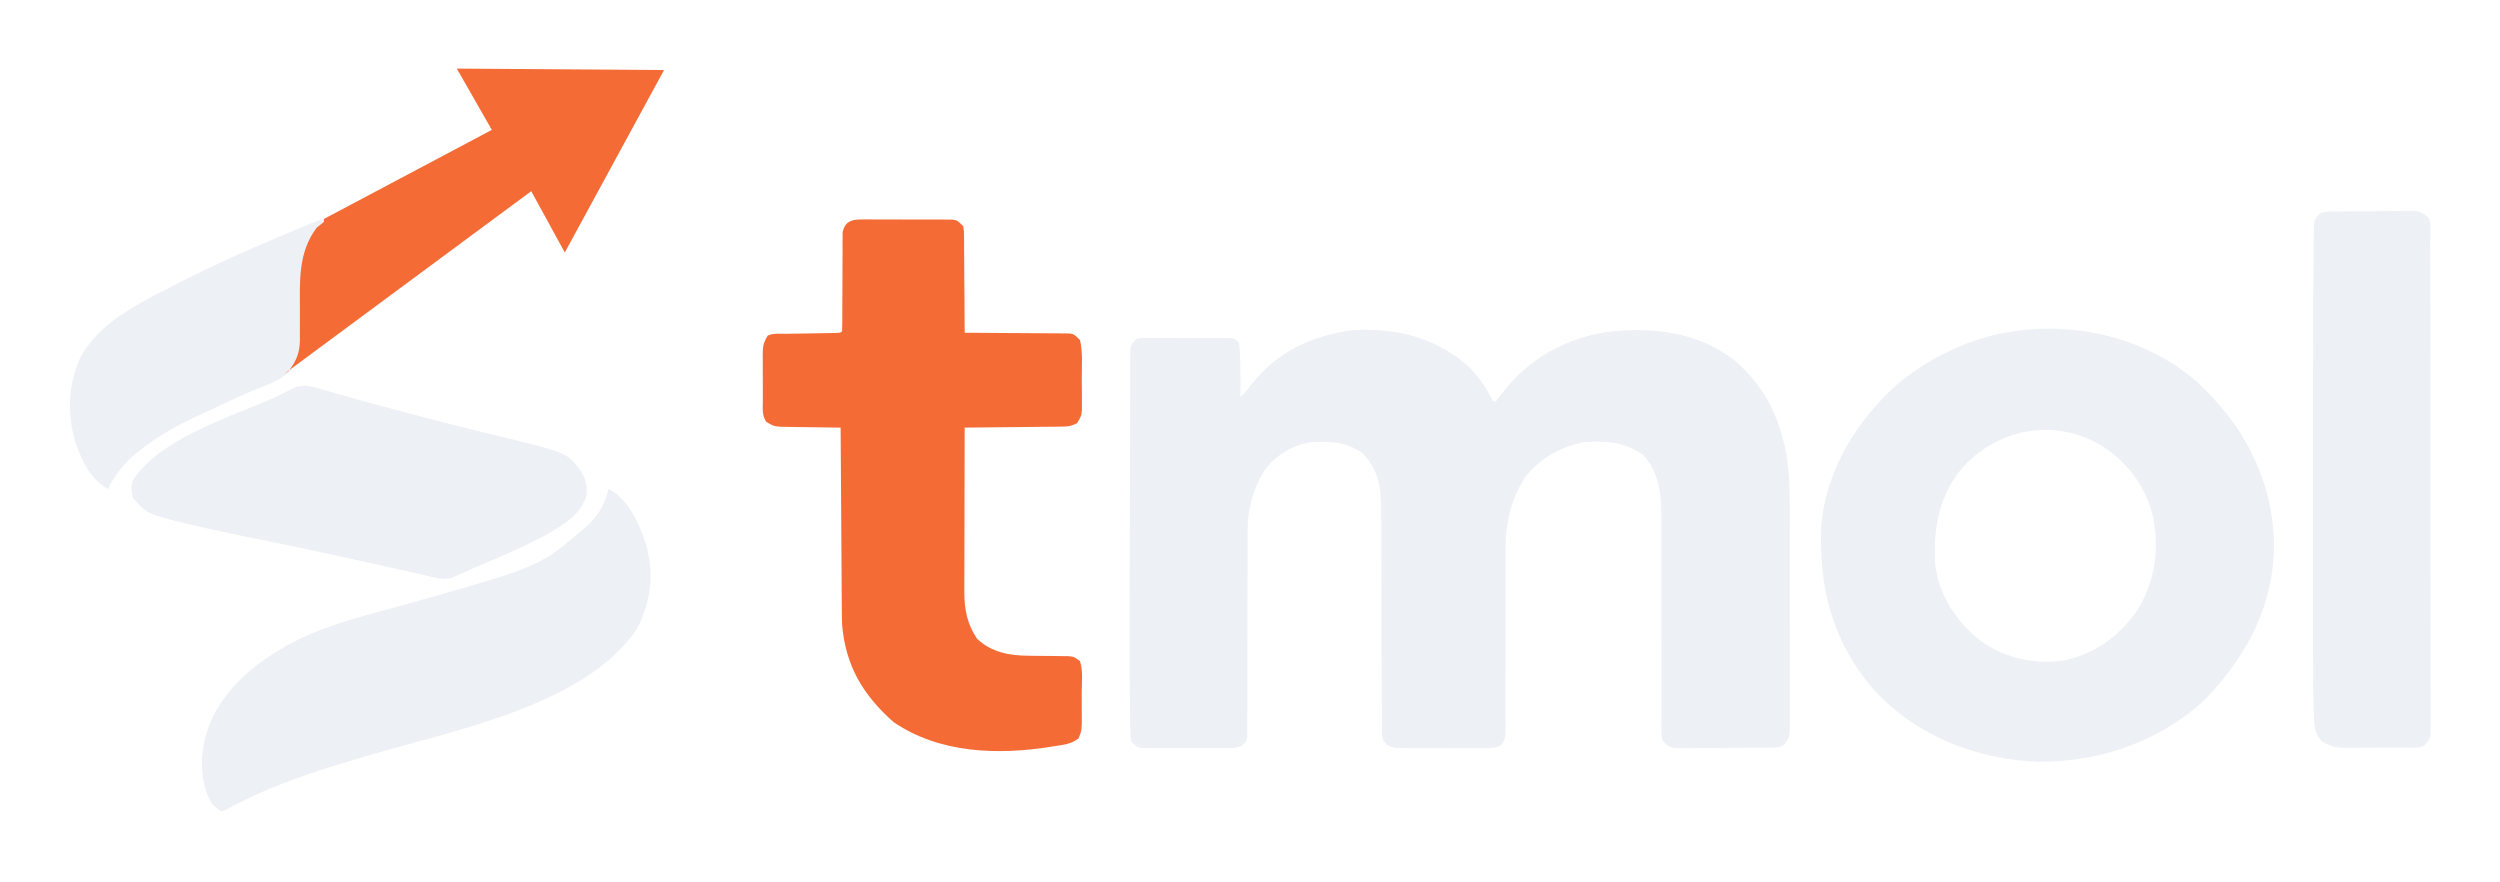
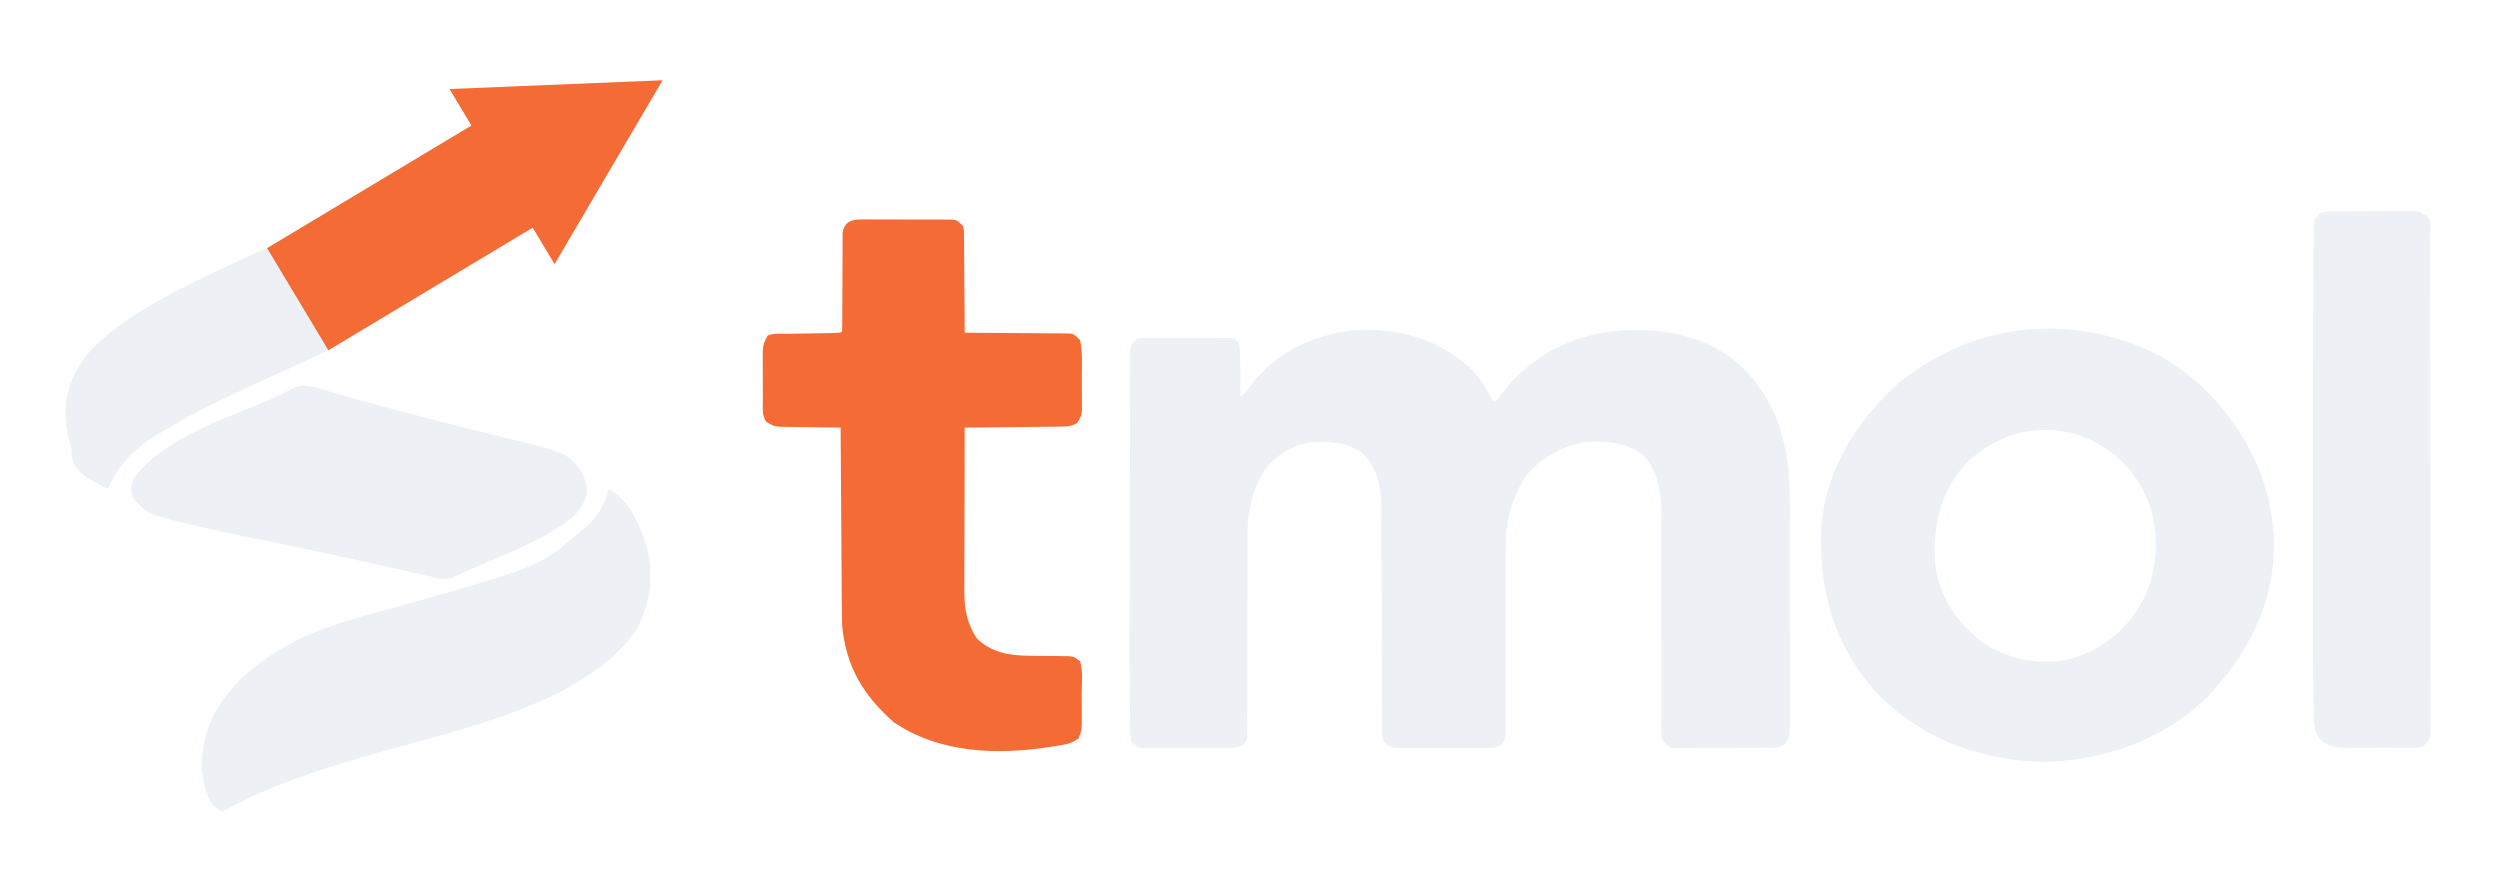
<svg xmlns="http://www.w3.org/2000/svg" viewBox="0 58 1713 604" width="1713" height="604" role="img" aria-labelledby="title desc">
  <g id="mark">
-     <path d="M0 0 C0 0.66 0 1.32 0 2 C-1.66 3.34 -3.33 4.67 -5 6 C-17.84 23.12 -16.55 42.56 -16.5 63 C-16.49 68.29 -16.5 73.58 -16.53 78.88 C-16.53 79.47 -16.53 79.47 -16.5 82.51 C-16.55 91.66 -18.73 97 -24.31 104.38 C-31.33 111.06 -40.9 114.02 -49.73 117.63 C-55.35 119.98 -60.86 122.56 -66.38 125.12 C-66.93 125.38 -66.93 125.38 -69.71 126.67 C-71.84 127.66 -73.97 128.66 -76.09 129.65 C-78.65 130.84 -81.22 132.01 -83.79 133.19 C-98.29 139.86 -112.42 147.11 -125 157 C-125.43 157.32 -125.43 157.32 -127.61 158.96 C-137.27 166.37 -143.5 174.14 -149 185 C-160.36 179.32 -166.72 166.02 -170.9 154.56 C-177.04 134.7 -176.62 114.05 -168 95 C-155.27 71.34 -128.6 58.15 -105.62 46.44 C-104.26 45.73 -102.9 45.03 -101.49 44.31 C-73.95 30.18 -45.48 17.81 -16.88 6 C-15.41 5.39 -13.95 4.79 -12.44 4.17 C-2.26 0 -2.26 0 0 0 Z " fill="#EDF1F5" transform="translate(223,208)" class="ink" />
+     <path d="M 184 227.4 L 226 297.4 C 188 316 144 333 106 357 C 90 367 79 380 74 393 C 60 386 48 381 49 365 C 40 338 46 315 64 296 C 90 270 136 249 184 227.4 Z" fill="#EDF1F5" class="ink" />
    <path d="M0 0 C0.72 0.21 0.72 0.21 4.36 1.26 C5.93 1.72 7.51 2.18 9.13 2.65 C25.83 7.43 42.58 11.98 59.38 16.4 C60.58 16.71 61.78 17.03 63.01 17.36 C76.38 20.87 89.77 24.32 103.2 27.62 C104.37 27.91 105.54 28.2 106.74 28.5 C112.27 29.86 117.8 31.22 123.34 32.55 C167.45 43.27 167.45 43.27 176.99 56.12 C180.1 61.42 181.22 65.87 180.69 72.02 C176.85 85.68 165.26 92.17 153.69 99.02 C138.63 107.3 122.87 114.07 107 120.63 C103.93 121.92 100.9 123.3 97.88 124.7 C97 125.08 97 125.08 92.57 127.02 C91.08 127.7 89.59 128.38 88.06 129.09 C82.52 130.05 79.78 129.6 74.4 128.31 C72.8 127.94 71.19 127.56 69.54 127.18 C67.94 126.8 66.34 126.42 64.69 126.02 C61.94 125.41 59.19 124.79 56.44 124.18 C55.07 123.88 53.7 123.57 52.29 123.26 C18.67 115.77 -14.94 108.29 -48.73 101.6 C-59.24 99.51 -69.71 97.3 -80.16 94.91 C-80.69 94.78 -80.69 94.78 -83.38 94.17 C-120.52 85.54 -120.52 85.54 -130.31 74.02 C-131.36 69.36 -131.77 66.29 -130.12 61.77 C-111.81 34 -65.45 19.32 -36.18 6.74 C-33.34 5.48 -30.53 4.13 -27.75 2.74 C-26.24 1.99 -24.73 1.24 -23.18 0.46 C-21.86 -0.22 -20.54 -0.9 -19.18 -1.61 C-12.6 -3.94 -6.52 -1.91 0 0 Z " fill="#EDF1F5" transform="translate(221.3086,324.9766)" class="ink" />
    <path d="M0 0 C13.09 6.54 20.43 22.81 25.11 36.09 C31.51 56.99 29.42 77 19.25 96.19 C-15.34 147.41 -103.15 164.88 -159.2 181.12 C-194.44 191.35 -230.22 202.07 -262.43 220.05 C-263.28 220.36 -264.12 220.68 -265 221 C-271.74 217.63 -273.73 213.17 -276.11 206.07 C-281.35 188.01 -278.28 170.13 -269.88 153.56 C-259.1 134.45 -243.72 121.1 -225 110 C-223.82 109.29 -222.64 108.58 -221.43 107.86 C-194.61 92.65 -162.93 85.92 -133.5 77.59 C-47.71 53.24 -47.71 53.24 -19 29 C-18.11 28.26 -17.22 27.52 -16.31 26.76 C-7.15 18.84 -3.13 11.64 0 0 Z " fill="#EDF1F5" transform="translate(417,393)" class="ink" />
-     <path id="force-vector" class="accent" fill="#F46B35" d="M 222 208 C 222 208.66 222 209.32 222 210 C 220.34 211.34 218.67 212.67 217 214 C 204.16 231.12 205.45 250.56 205.5 271 C 205.51 276.29 205.5 281.58 205.47 286.88 C 205.47 287.47 205.47 287.47 205.5 290.51 C 205.45 299.66 203.27 305 197.69 312.38 L 195 314 L 364 189 L 387 231 L 455 106 L 313 105 L 337 147 Z" />
+     <path id="force-vector" class="accent" fill="#F46B35" d="M 183 228 L 323 144 L 308 119 L 454 113 L 380 239 L 365 214 L 225 298 Z" />
  </g>
  <g id="wordmark">
    <path d="M0 0 C1.45 -0.01 2.9 -0.03 4.39 -0.04 C5.95 -0.02 7.51 -0.01 9.11 0 C10.71 -0 12.32 -0 13.97 -0.01 C17.36 -0 20.75 0.01 24.14 0.03 C29.34 0.07 34.54 0.05 39.74 0.04 C43.03 0.04 46.32 0.05 49.61 0.06 C50.39 0.06 50.39 0.06 54.34 0.05 C55.78 0.07 57.23 0.08 58.72 0.1 C59.36 0.1 59.36 0.1 62.58 0.12 C65.79 0.63 65.79 0.63 69.79 4.63 C70.31 7.88 70.31 7.88 70.34 11.79 C70.36 13.25 70.38 14.71 70.4 16.21 C70.4 17 70.4 17 70.4 20.99 C70.42 22.61 70.44 24.22 70.45 25.88 C70.5 31.05 70.52 36.21 70.54 41.38 C70.57 44.88 70.6 48.38 70.63 51.88 C70.71 60.46 70.76 69.05 70.79 77.63 C71.26 77.63 71.26 77.63 73.62 77.64 C83.28 77.68 92.95 77.75 102.62 77.84 C106.23 77.87 109.84 77.89 113.45 77.9 C118.63 77.92 123.81 77.97 129 78.02 C129.81 78.02 129.81 78.02 133.91 78.03 C135.41 78.05 136.91 78.06 138.46 78.09 C139.12 78.09 139.12 78.09 142.47 78.11 C145.79 78.63 145.79 78.63 149.79 82.63 C151.82 91.16 151.02 100.38 151.03 109.11 C151.04 112.25 151.08 115.39 151.11 118.54 C151.11 120.54 151.12 122.54 151.12 124.55 C151.13 126.36 151.14 128.17 151.15 130.04 C150.79 134.63 150.79 134.63 147.79 139.63 C143.49 141.78 141.37 141.9 136.64 141.95 C135.18 141.97 133.72 141.99 132.21 142.01 C130.64 142.02 129.06 142.03 127.44 142.05 C126.63 142.05 126.63 142.05 122.54 142.1 C117.38 142.16 112.21 142.21 107.04 142.26 C103.55 142.29 100.05 142.33 96.55 142.37 C87.96 142.47 79.38 142.55 70.79 142.63 C70.75 158.37 70.71 174.1 70.69 189.83 C70.68 197.14 70.67 204.45 70.64 211.75 C70.62 218.81 70.61 225.86 70.6 232.92 C70.6 235.6 70.59 238.29 70.58 240.98 C70.57 244.75 70.57 248.52 70.57 252.3 C70.56 252.85 70.56 252.85 70.55 255.64 C70.58 267.45 72.62 277.47 79.29 287.32 C89.16 296.65 101.34 298.84 114.6 298.94 C115.5 298.95 115.5 298.95 120.05 299.02 C123.82 299.05 127.59 299.08 131.36 299.11 C133.15 299.14 134.94 299.16 136.79 299.19 C138.42 299.2 140.05 299.22 141.74 299.23 C145.79 299.63 145.79 299.63 149.79 302.63 C152.08 309.5 150.98 317.58 150.98 324.81 C150.98 327.99 151 331.16 151.02 334.34 C151.02 336.36 151.02 338.38 151.03 340.4 C151.03 342.24 151.03 344.08 151.04 345.98 C150.79 350.63 150.79 350.63 148.79 355.63 C143.84 359.34 139.25 359.85 133.29 360.76 C132.27 360.92 131.24 361.09 130.19 361.27 C93.52 367.12 53.7 365.93 22.11 344.44 C1.12 325.89 -10.8 305.89 -13.21 277.63 C-13.36 273.12 -13.39 268.61 -13.41 264.1 C-13.42 262.79 -13.43 261.47 -13.44 260.11 C-13.47 255.78 -13.5 251.45 -13.52 247.12 C-13.54 244.11 -13.56 241.1 -13.58 238.09 C-13.64 230.18 -13.69 222.27 -13.74 214.36 C-13.79 206.29 -13.84 198.21 -13.9 190.13 C-14.01 174.3 -14.11 158.46 -14.21 142.63 C-15.57 142.62 -16.94 142.6 -18.35 142.59 C-23.43 142.53 -28.51 142.45 -33.58 142.37 C-35.78 142.34 -37.98 142.31 -40.17 142.28 C-43.34 142.25 -46.49 142.2 -49.65 142.14 C-51.56 142.12 -53.46 142.09 -55.42 142.06 C-60.21 141.63 -60.21 141.63 -65.21 138.63 C-68.18 134.17 -67.51 129.55 -67.51 124.36 C-67.51 123.24 -67.51 122.13 -67.52 120.98 C-67.52 118.61 -67.53 116.25 -67.52 113.89 C-67.52 110.28 -67.54 106.67 -67.57 103.05 C-67.57 100.76 -67.57 98.46 -67.57 96.17 C-67.58 95.09 -67.59 94.01 -67.6 92.9 C-67.56 87.18 -67.23 84.67 -64.21 79.63 C-60.42 77.74 -55.73 78.4 -51.55 78.35 C-50.48 78.33 -49.42 78.31 -48.33 78.29 C-43.78 78.22 -39.23 78.15 -34.68 78.08 C-31.36 78.03 -28.05 77.97 -24.73 77.91 C-23.69 77.9 -22.66 77.89 -21.59 77.87 C-14.32 77.74 -14.32 77.74 -13.21 76.63 C-13.11 74.45 -13.08 72.26 -13.08 70.08 C-13.08 68.67 -13.07 67.27 -13.07 65.82 C-13.07 64.29 -13.07 62.76 -13.06 61.18 C-13.05 57.97 -13.03 54.76 -13.01 51.55 C-12.98 46.46 -12.96 41.38 -12.95 36.29 C-12.95 31.4 -12.92 26.51 -12.88 21.62 C-12.88 20.09 -12.89 18.57 -12.9 17 C-12.88 15.58 -12.87 14.16 -12.85 12.7 C-12.85 11.45 -12.84 10.21 -12.84 8.92 C-11.43 1.57 -6.91 0.01 0 0 Z " fill="#F46B35" transform="translate(590.2053,208.3689)" class="accent" />
    <path d="M0 0 C6.1 6.56 10.9 13.91 14.77 21.97 C15.43 21.97 16.09 21.97 16.77 21.97 C18.32 20.06 19.81 18.09 21.27 16.1 C38.58 -6.73 63.87 -20.99 92.16 -25.46 C123.14 -29.27 154.73 -25.87 180.12 -6.27 C203.74 13.73 214.39 39.83 217.34 70.25 C218.49 85.79 218.07 101.46 218.07 117.03 C218.07 120.91 218.07 124.8 218.08 128.68 C218.09 136.78 218.09 144.88 218.08 152.97 C218.08 162.33 218.09 171.69 218.11 181.04 C218.13 190.08 218.13 199.11 218.13 208.15 C218.13 211.98 218.13 215.81 218.14 219.65 C218.16 224.98 218.15 230.32 218.14 235.66 C218.15 237.24 218.15 238.83 218.16 240.47 C218.15 241.92 218.15 243.37 218.14 244.86 C218.14 245.49 218.14 245.49 218.14 248.68 C217.77 251.97 217.77 251.97 214.77 256.97 C211.02 259.47 209.01 259.24 204.53 259.28 C203.78 259.29 203.78 259.29 199.97 259.33 C199.15 259.33 199.15 259.33 195.02 259.34 C193.35 259.35 191.68 259.36 189.96 259.37 C186.42 259.39 182.88 259.39 179.34 259.4 C173.92 259.41 168.5 259.46 163.07 259.51 C159.64 259.52 156.21 259.53 152.77 259.53 C151.15 259.55 149.52 259.57 147.84 259.59 C147.09 259.59 147.09 259.59 143.26 259.57 C141.93 259.58 140.6 259.58 139.23 259.59 C134.8 258.8 133.56 257.45 130.77 253.97 C130.14 250.8 130.14 250.8 130.15 247.16 C130.14 245.78 130.12 244.4 130.11 242.97 C130.13 241.46 130.14 239.95 130.15 238.39 C130.15 236.79 130.14 235.19 130.14 233.55 C130.12 228.25 130.14 222.96 130.16 217.66 C130.16 213.98 130.15 210.3 130.14 206.62 C130.12 196.91 130.12 187.2 130.13 177.49 C130.15 161.99 130.14 146.48 130.11 130.97 C130.1 125.56 130.11 120.15 130.13 114.74 C130.13 111.4 130.12 108.06 130.12 104.72 C130.13 103.23 130.14 101.73 130.15 100.19 C130.09 85.19 128.23 69.72 117.39 58.47 C104.6 49.65 91.97 48.9 76.77 49.97 C60.87 53.23 47.26 60.97 37.02 73.6 C26.66 89.72 23.27 105.94 23.41 124.93 C23.41 125.63 23.41 125.63 23.41 129.17 C23.4 132.17 23.41 135.18 23.42 138.18 C23.43 142.93 23.42 147.69 23.41 152.44 C23.38 165.94 23.39 179.45 23.41 192.95 C23.42 201.24 23.4 209.52 23.38 217.81 C23.37 220.96 23.37 224.11 23.39 227.26 C23.41 231.66 23.4 236.05 23.38 240.44 C23.39 241.74 23.4 243.05 23.42 244.39 C23.34 253.07 23.34 253.07 20.68 257.28 C17.06 259.38 14.76 259.6 10.58 259.6 C9.13 259.62 7.69 259.63 6.2 259.64 C5.42 259.64 5.42 259.64 1.48 259.6 C0.68 259.6 0.68 259.6 -3.37 259.61 C-6.75 259.61 -10.14 259.59 -13.53 259.57 C-18.71 259.54 -23.9 259.55 -29.09 259.57 C-32.38 259.56 -35.67 259.55 -38.95 259.54 C-39.73 259.54 -39.73 259.54 -43.67 259.55 C-45.11 259.54 -46.56 259.52 -48.04 259.51 C-49.32 259.5 -50.59 259.49 -51.9 259.49 C-55.82 258.88 -57.48 257.78 -60.23 254.97 C-61.38 251.54 -61.36 248.9 -61.37 245.28 C-61.38 243.87 -61.38 242.46 -61.39 241.01 C-61.39 239.46 -61.39 237.91 -61.39 236.31 C-61.4 234.68 -61.4 233.05 -61.41 231.37 C-61.42 227.82 -61.43 224.27 -61.43 220.72 C-61.45 215.1 -61.46 209.48 -61.49 203.86 C-61.55 187.88 -61.6 171.9 -61.64 155.92 C-61.66 146.15 -61.69 136.38 -61.74 126.61 C-61.75 122.89 -61.76 119.17 -61.76 115.45 C-61.77 110.23 -61.79 105.02 -61.82 99.8 C-61.81 98.27 -61.81 96.74 -61.81 95.16 C-61.92 80.66 -64.03 68.32 -74.55 57.6 C-85.71 49.65 -96.98 49.19 -110.23 49.97 C-123.24 52.26 -134.61 59.09 -142.23 69.97 C-149.74 82.47 -153.36 95.95 -153.36 110.52 C-153.36 111.79 -153.36 113.07 -153.37 114.38 C-153.36 115.76 -153.36 117.14 -153.36 118.57 C-153.36 120.03 -153.36 121.5 -153.37 123.01 C-153.37 126.19 -153.37 129.37 -153.37 132.56 C-153.38 139.31 -153.4 146.06 -153.42 152.82 C-153.46 165.39 -153.49 177.97 -153.48 190.54 C-153.48 199.29 -153.51 208.04 -153.55 216.79 C-153.56 220.12 -153.56 223.46 -153.55 226.8 C-153.54 231.46 -153.56 236.11 -153.59 240.77 C-153.58 242.15 -153.57 243.54 -153.56 244.97 C-153.57 246.24 -153.59 247.5 -153.6 248.81 C-153.6 249.91 -153.6 251.01 -153.61 252.14 C-154.23 254.97 -154.23 254.97 -156.57 257.33 C-159.97 259.43 -162.18 259.48 -166.16 259.49 C-167.55 259.5 -168.94 259.52 -170.37 259.53 C-171.12 259.52 -171.12 259.52 -174.89 259.5 C-176.43 259.51 -177.97 259.51 -179.55 259.52 C-182.8 259.52 -186.05 259.51 -189.3 259.49 C-194.28 259.47 -199.26 259.49 -204.24 259.52 C-207.4 259.52 -210.55 259.51 -213.71 259.5 C-215.2 259.51 -216.7 259.52 -218.24 259.53 C-219.62 259.52 -221.01 259.5 -222.43 259.49 C-223.65 259.49 -224.87 259.48 -226.13 259.48 C-229.23 258.97 -229.23 258.97 -233.23 254.97 C-233.78 250.27 -233.78 250.27 -233.84 244.37 C-233.86 243.3 -233.88 242.23 -233.89 241.12 C-233.94 237.68 -233.96 234.23 -233.98 230.79 C-234.01 228.58 -234.04 226.37 -234.07 224.16 C-234.23 212.21 -234.25 200.27 -234.24 188.32 C-234.24 186.91 -234.24 185.5 -234.24 184.05 C-234.23 154.14 -234.16 124.23 -234.05 94.32 C-234.01 83.34 -233.98 72.35 -233.96 61.36 C-233.95 51.68 -233.92 42 -233.88 32.32 C-233.86 27.22 -233.84 22.12 -233.84 17.02 C-233.84 11.37 -233.81 5.72 -233.78 0.07 C-233.79 -1.61 -233.79 -3.3 -233.8 -5.03 C-233.78 -6.56 -233.77 -8.09 -233.75 -9.67 C-233.75 -11 -233.75 -12.33 -233.74 -13.71 C-233.23 -17.03 -233.23 -17.03 -229.23 -21.03 C-226.23 -21.53 -226.23 -21.53 -222.68 -21.53 C-221.35 -21.54 -220.01 -21.55 -218.64 -21.56 C-217.21 -21.55 -215.77 -21.54 -214.29 -21.52 C-213.56 -21.52 -213.56 -21.52 -209.83 -21.53 C-206.71 -21.53 -203.59 -21.51 -200.47 -21.49 C-195.69 -21.46 -190.9 -21.47 -186.12 -21.49 C-183.09 -21.48 -180.07 -21.47 -177.04 -21.46 C-175.61 -21.46 -174.17 -21.47 -172.69 -21.47 C-172.02 -21.46 -172.02 -21.46 -168.66 -21.43 C-167.49 -21.43 -166.32 -21.42 -165.11 -21.42 C-162.23 -21.03 -162.23 -21.03 -159.23 -18.03 C-158.72 -13.45 -158.72 -13.45 -158.55 -7.78 C-158.48 -5.81 -158.42 -3.84 -158.35 -1.82 C-158.21 5.12 -158.14 12.04 -158.23 18.97 C-154.23 14.97 -154.23 14.97 -151.23 10.97 C-133.46 -11.98 -109.75 -22.88 -81.42 -26.84 C-50.71 -28.54 -22.55 -21.43 0 0 Z " fill="#EDF1F5" transform="translate(1008.234,311.0273)" class="ink" />
    <path d="M0 0 C31.19 28.78 50.62 64.94 52.4 107.94 C53.3 150.6 34.89 186.24 6.07 216.39 C-24.32 245.59 -66.08 260.03 -107.72 260.03 C-150.6 258.69 -191.1 243.22 -220.94 211.62 C-250.12 178.35 -259.86 140.53 -257.72 97.03 C-254.03 59.17 -233.06 25.54 -204.98 0.66 C-193.19 -8.87 -180.56 -16.8 -166.72 -22.97 C-165.51 -23.51 -164.3 -24.06 -163.06 -24.61 C-110.17 -47.01 -43.39 -38.29 0 0 Z M-159.97 57.21 C-177.05 76.87 -181.24 99.81 -179.72 125.03 C-176.98 145.87 -165.24 164.26 -148.72 177.03 C-131.21 189.41 -111.58 193.66 -90.34 190.34 C-69.27 185.46 -52.85 173.39 -40.83 155.46 C-28.69 135.71 -26.16 113.85 -30.62 91.26 C-35.94 70.7 -48.26 54.24 -66.16 43.11 C-97.74 24.66 -134.95 31.2 -159.97 57.21 Z " fill="#EDF1F5" transform="translate(1505.719,319.9727)" class="ink" />
    <path d="M0 0 C1.28 -0.01 2.56 -0.03 3.88 -0.04 C5.27 -0.05 6.66 -0.05 8.09 -0.06 C9.51 -0.07 10.94 -0.08 12.4 -0.09 C15.42 -0.1 18.44 -0.11 21.46 -0.12 C26.07 -0.14 30.69 -0.18 35.3 -0.22 C38.23 -0.23 41.16 -0.24 44.09 -0.25 C44.78 -0.26 44.78 -0.26 48.27 -0.3 C48.92 -0.3 48.92 -0.3 52.19 -0.29 C53.32 -0.3 54.45 -0.3 55.62 -0.31 C59.53 0.29 61.71 1.74 64.79 4.18 C67.01 8.63 65.94 14.91 65.94 19.86 C65.94 21.31 65.94 22.76 65.95 24.25 C65.96 29.14 65.96 34.02 65.96 38.91 C65.97 42.4 65.98 45.89 65.98 49.38 C66 58.89 66.01 68.39 66.02 77.9 C66.03 83.83 66.03 89.76 66.04 95.7 C66.06 112.11 66.07 128.53 66.08 144.94 C66.08 149.2 66.08 153.46 66.08 157.73 C66.08 158.78 66.08 159.84 66.08 160.94 C66.09 178.1 66.12 195.27 66.15 212.44 C66.18 230.05 66.2 247.67 66.2 265.28 C66.21 275.18 66.22 285.07 66.24 294.96 C66.26 304.27 66.27 313.57 66.26 322.88 C66.26 326.3 66.26 329.72 66.28 333.14 C66.3 337.8 66.29 342.45 66.28 347.11 C66.29 348.48 66.3 349.84 66.31 351.25 C66.3 351.87 66.3 351.87 66.28 355.02 C66.28 356.1 66.28 357.17 66.29 358.28 C65.67 361.89 64.3 363.56 61.79 366.18 C57.46 368.34 51.56 367.39 46.75 367.42 C45.44 367.42 44.13 367.43 42.78 367.44 C40 367.45 37.22 367.46 34.44 367.47 C30.2 367.49 25.96 367.53 21.72 367.58 C19.02 367.59 16.32 367.6 13.62 367.6 C12.36 367.62 11.09 367.64 9.79 367.66 C2.77 367.64 -2.14 367.12 -8.21 363.18 C-13.75 357.22 -13.5 352.11 -13.77 344.22 C-13.81 343.01 -13.85 341.79 -13.89 340.54 C-14.3 327.86 -14.35 315.19 -14.34 302.51 C-14.34 299.96 -14.34 297.42 -14.35 294.88 C-14.35 288.05 -14.35 281.23 -14.35 274.4 C-14.34 267.17 -14.35 259.94 -14.35 252.7 C-14.35 240.54 -14.35 228.37 -14.34 216.2 C-14.34 202.29 -14.34 188.38 -14.34 174.48 C-14.35 162.41 -14.35 150.34 -14.35 138.27 C-14.35 131.12 -14.35 123.98 -14.35 116.83 C-14.36 99.91 -14.33 82.99 -14.23 66.07 C-14.22 63.42 -14.21 60.76 -14.19 58.11 C-14.15 50.01 -14.09 41.91 -13.99 33.81 C-13.97 31.28 -13.95 28.76 -13.93 26.23 C-13.91 22.76 -13.87 19.29 -13.82 15.82 C-13.8 13.85 -13.78 11.89 -13.76 9.86 C-13.21 5.18 -13.21 5.18 -9.21 1.18 C-5.93 0.08 -3.46 0.03 0 0 Z " fill="#EDF1F5" transform="translate(1599.212,202.823)" class="ink" />
  </g>
</svg>
